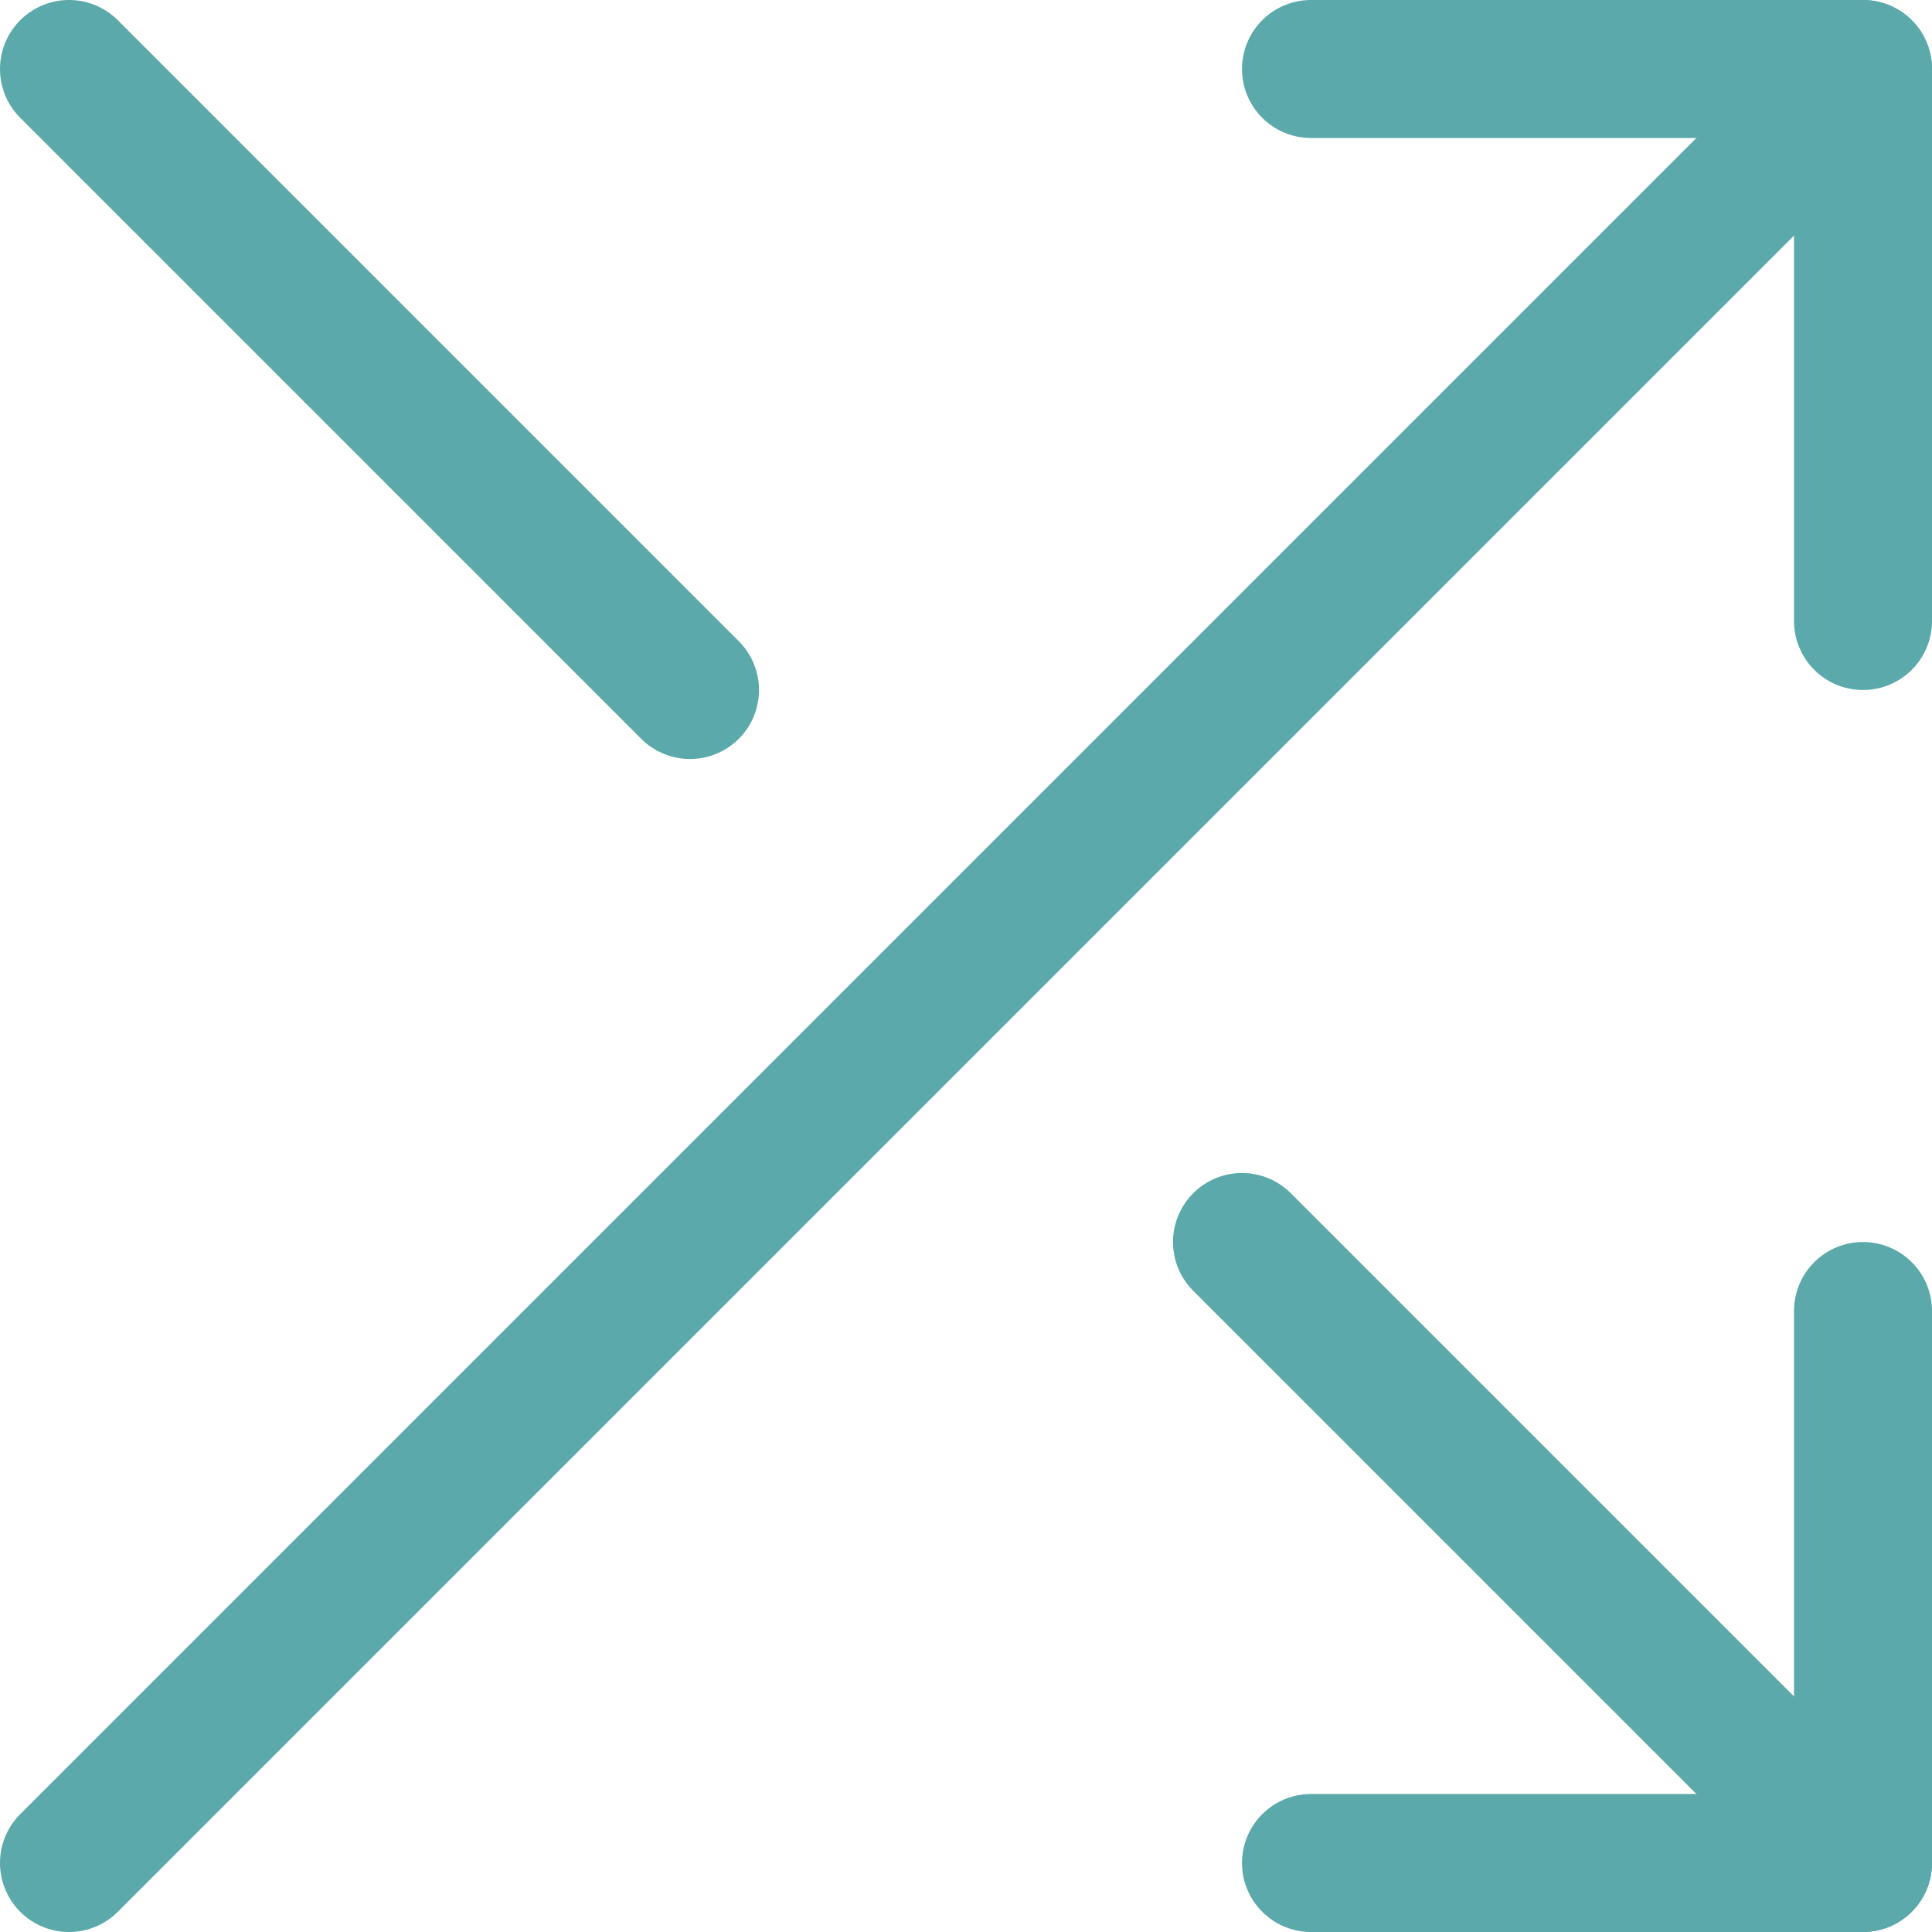
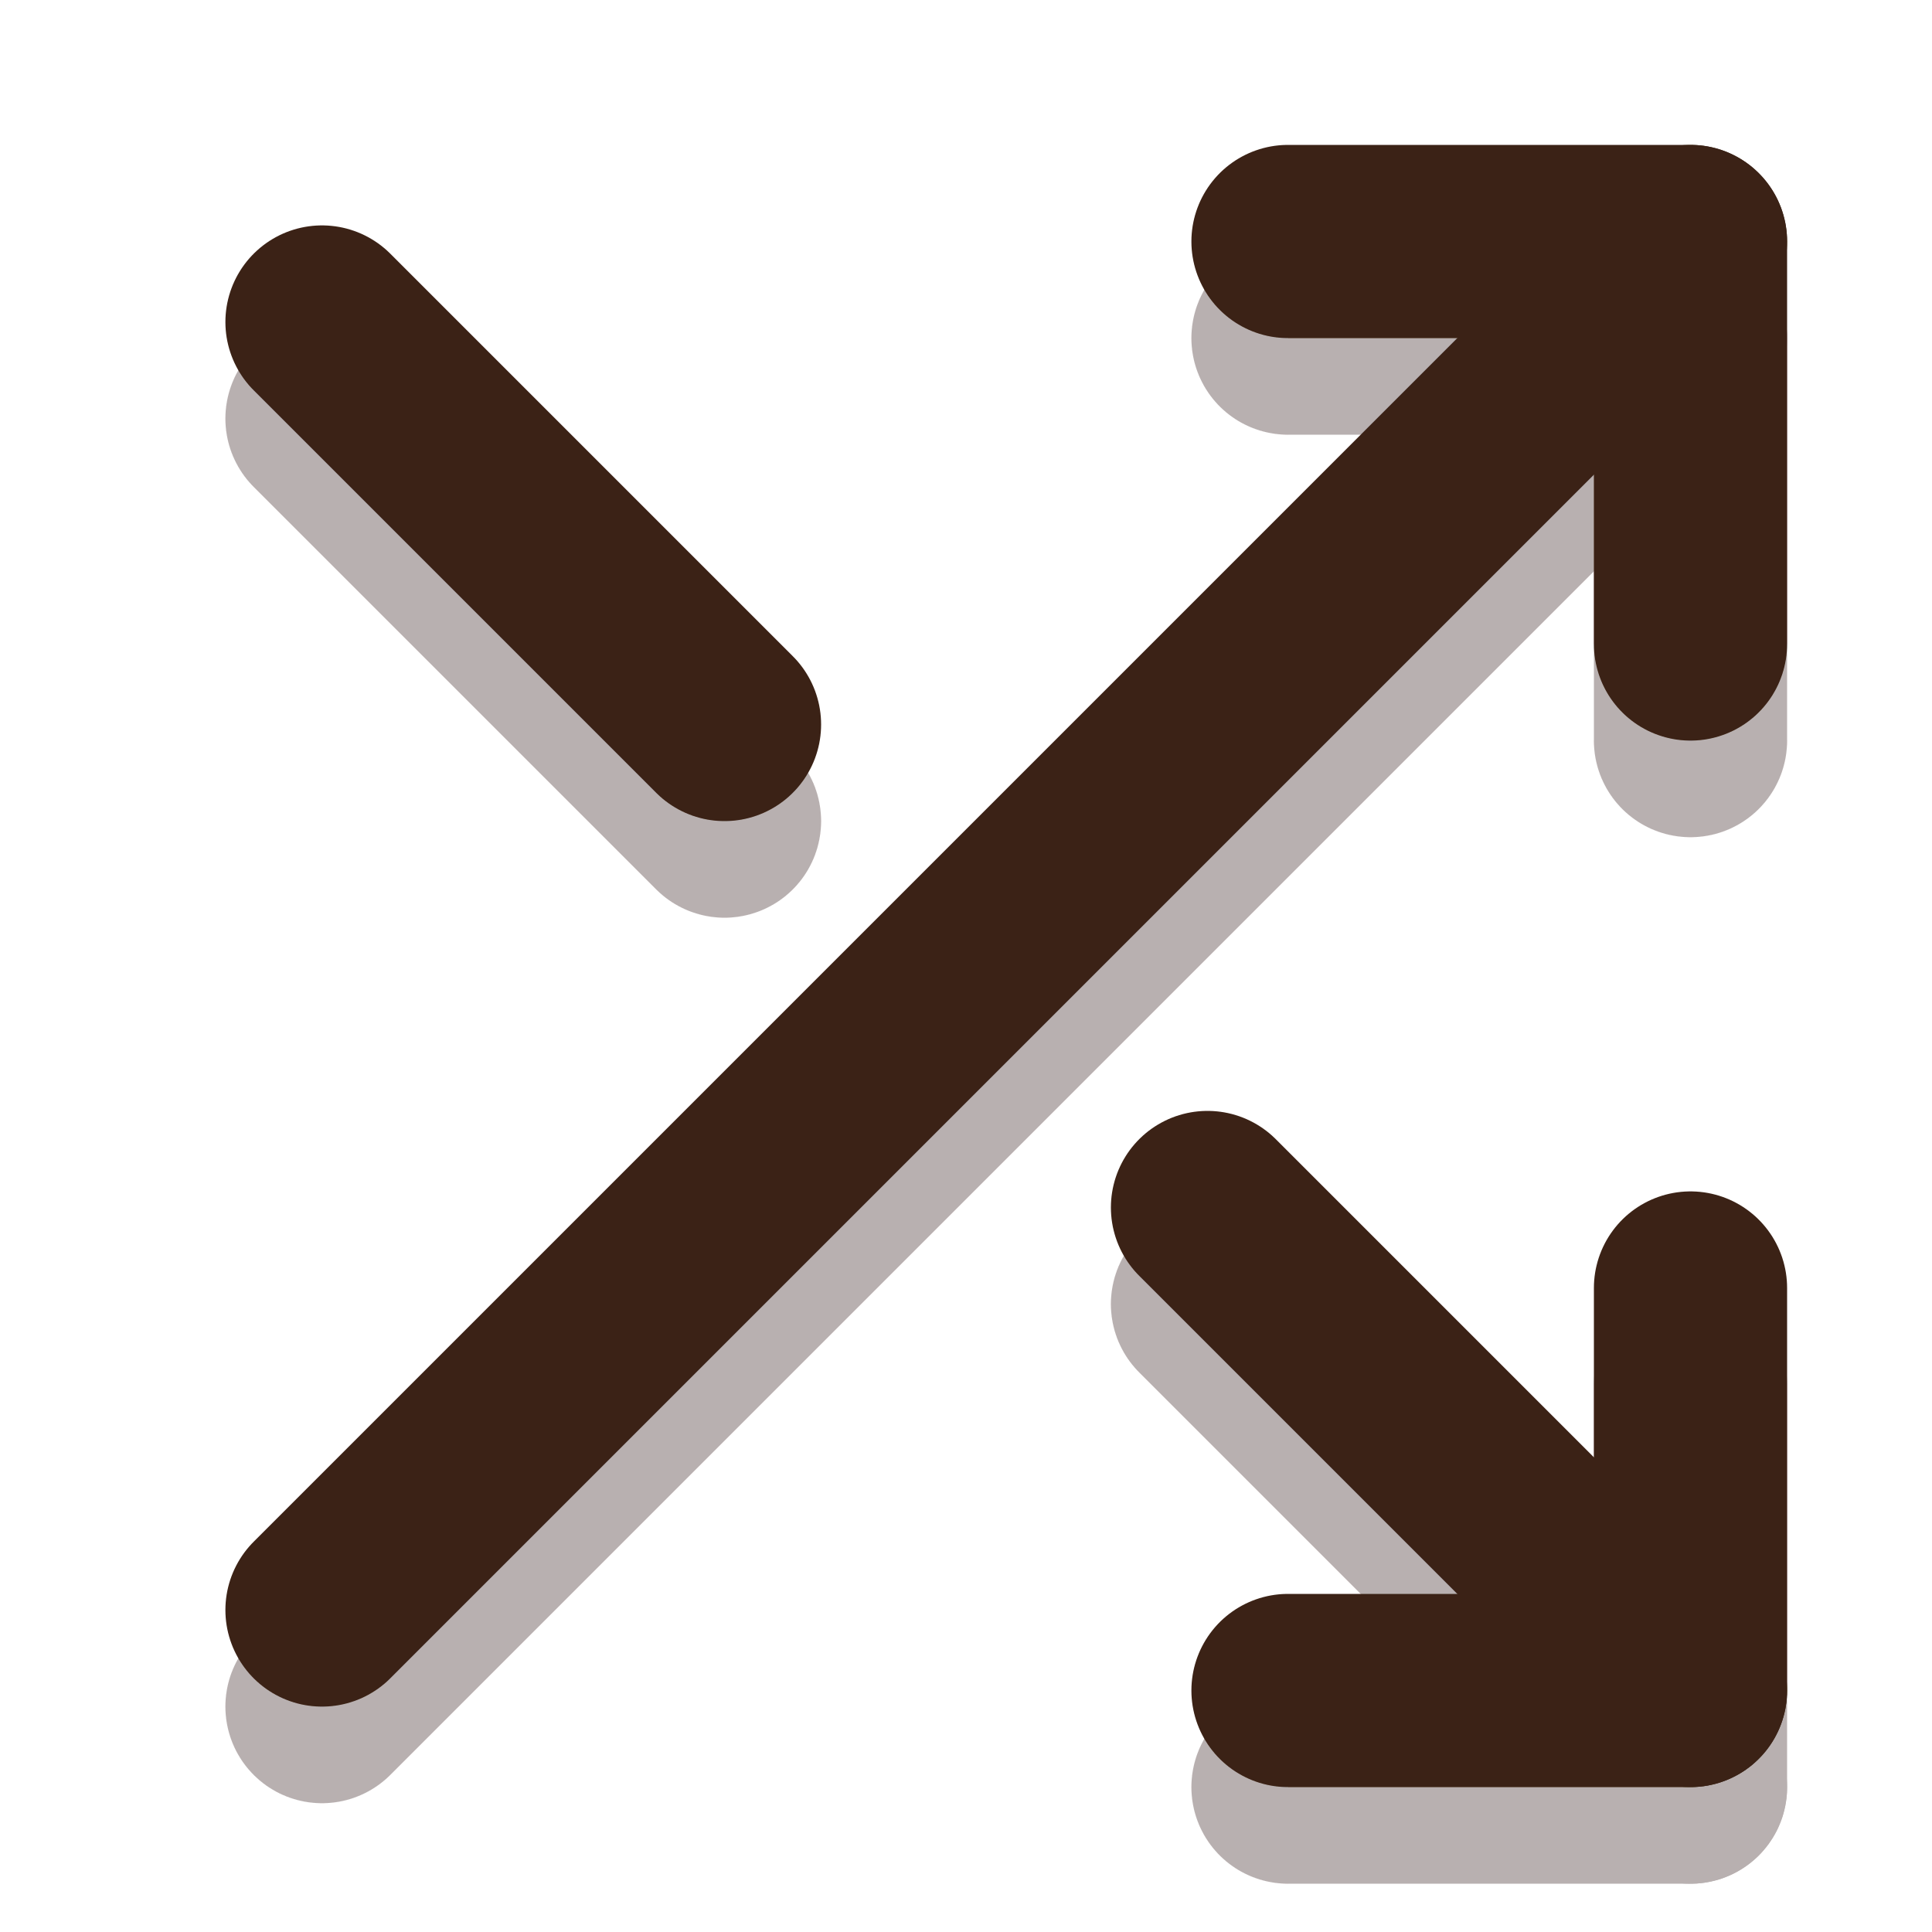
- <svg xmlns="http://www.w3.org/2000/svg" fill="none" viewBox="0 0 14 14" id="Arrow-Crossover-Right--Streamline-Core" height="14" width="14">
-   <g id="arrow-crossover-right--cross-move-over-arrow-arrows-ight">
-     <path id="Vector" stroke="#5ba9aa" stroke-linecap="round" stroke-linejoin="round" d="m0.5 13.5 13 -13" stroke-width="1" />
-     <path id="Vector_2" stroke="#5ba9aa" stroke-linecap="round" stroke-linejoin="round" d="M9.5 0.5h4v4" stroke-width="1" />
-     <path id="Vector_3" stroke="#5ba9aa" stroke-linecap="round" stroke-linejoin="round" d="m9 9 4.5 4.5" stroke-width="1" />
-     <path id="Vector_4" stroke="#5ba9aa" stroke-linecap="round" stroke-linejoin="round" d="M9.5 13.5h4v-4" stroke-width="1" />
-     <path id="Vector_5" stroke="#5ba9aa" stroke-linecap="round" stroke-linejoin="round" d="M5 5 0.5 0.5" stroke-width="1" />
+ <svg xmlns="http://www.w3.org/2000/svg" viewBox="0 0 24 24" width="24" height="24" fill="none" stroke="#3a2418" stroke-width="2.4" stroke-linecap="round" stroke-linejoin="round">
+   <defs>
+     <filter id="s" x="-20%" y="-20%" width="140%" height="150%">
+       <feDropShadow dx="0" dy="1.2" stdDeviation="0" flood-color="#3a2418" flood-opacity=".35" />
+     </filter>
+   </defs>
+   <g filter="url(#s)">
+     <path d="M16 3h5v5" fill="none" />
+     <path d="M4 20L21 3" fill="none" />
+     <path d="M21 16v5h-5" fill="none" />
+     <path d="M15 15l6 6" fill="none" />
+     <path d="M4 4l5 5" fill="none" />
  </g>
</svg>
